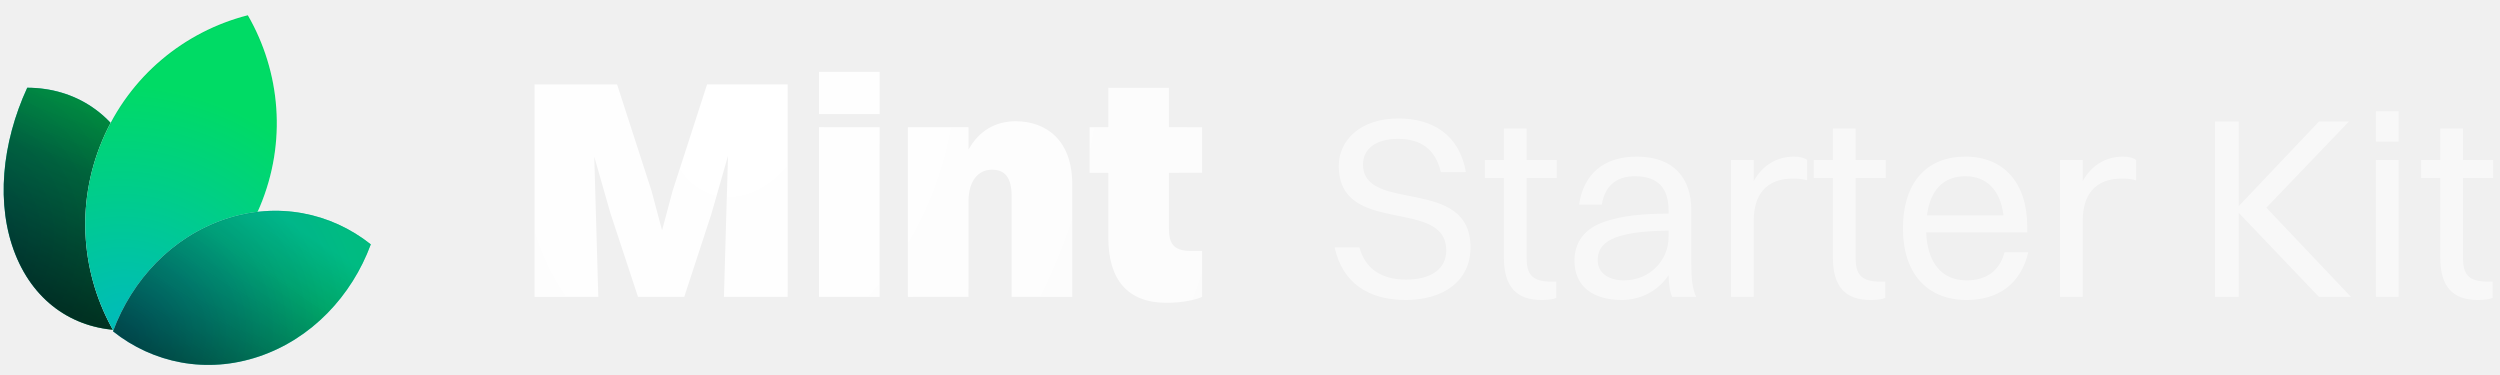
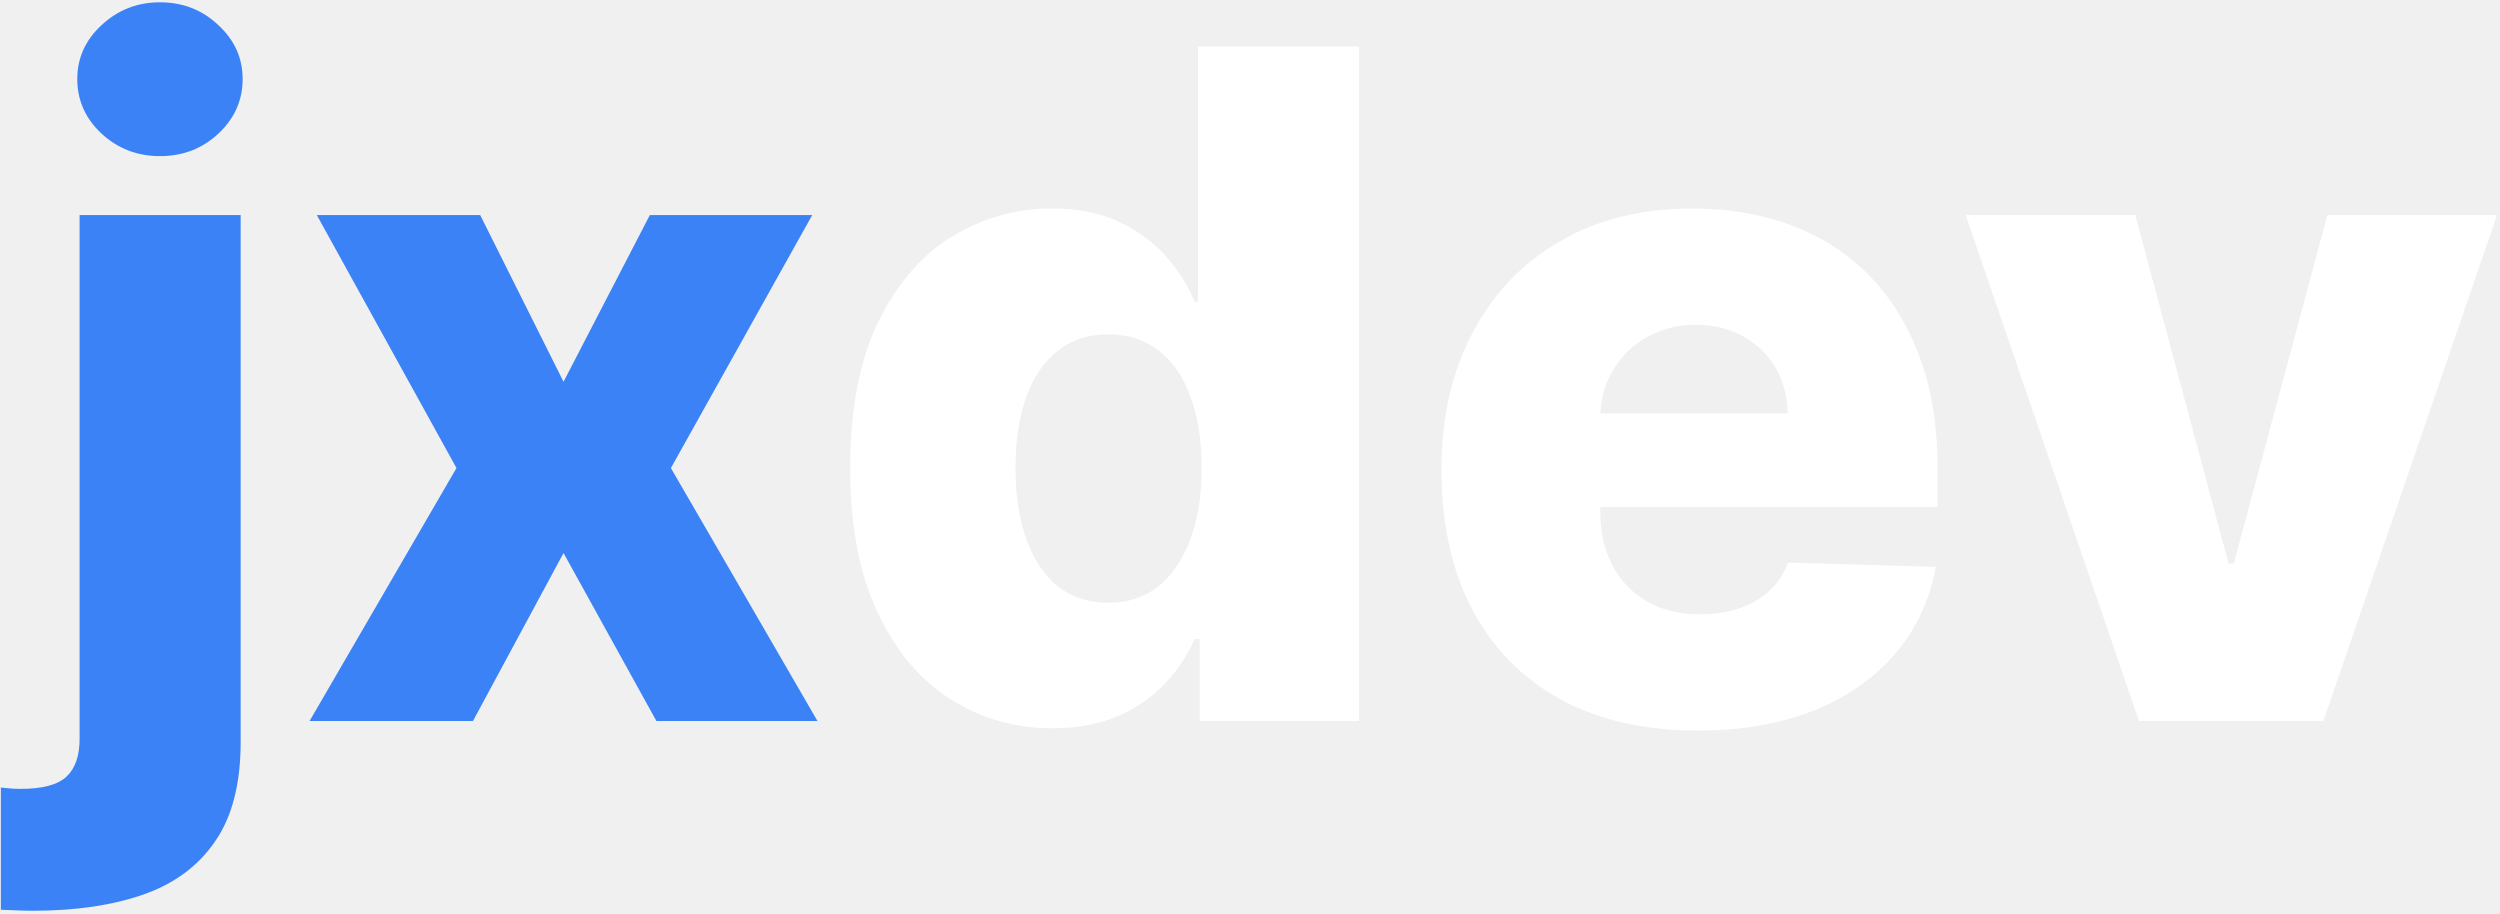
- <svg xmlns="http://www.w3.org/2000/svg" width="160" height="24" viewBox="0 0 160 24" fill="none">
-   <path d="M7.953 21.139C4.896 21.13 2.255 19.458 0.987 16.29C-0.28 13.121 0.109 9.163 1.744 5.615C4.801 5.624 7.442 7.296 8.71 10.465C9.977 13.633 9.588 17.591 7.953 21.139Z" fill="white" />
-   <path d="M7.953 21.139C4.896 21.13 2.255 19.458 0.987 16.29C-0.28 13.121 0.109 9.163 1.744 5.615C4.801 5.624 7.442 7.296 8.71 10.465C9.977 13.633 9.588 17.591 7.953 21.139Z" fill="url(#paint0_radial_115_109)" />
-   <path d="M7.953 21.139C4.896 21.13 2.255 19.458 0.987 16.29C-0.28 13.121 0.109 9.163 1.744 5.615C4.801 5.624 7.442 7.296 8.71 10.465C9.977 13.633 9.588 17.591 7.953 21.139Z" fill="black" fill-opacity="0.5" style="mix-blend-mode:hard-light" />
-   <path d="M7.953 21.139C4.896 21.13 2.255 19.458 0.987 16.29C-0.28 13.121 0.109 9.163 1.744 5.615C4.801 5.624 7.442 7.296 8.71 10.465C9.977 13.633 9.588 17.591 7.953 21.139Z" fill="url(#paint1_linear_115_109)" fill-opacity="0.5" style="mix-blend-mode:hard-light" />
-   <path d="M7.935 21.111C4.897 21.096 2.274 19.431 1.013 16.279C-0.248 13.124 0.136 9.182 1.762 5.643C4.8 5.659 7.423 7.324 8.684 10.476C9.945 13.63 9.561 17.572 7.935 21.111Z" stroke="url(#paint2_linear_115_109)" stroke-opacity="0.05" stroke-width="0.056" />
-   <path d="M7.31 21.257C11.354 20.221 14.884 17.375 16.628 13.236C18.373 9.097 17.945 4.587 15.86 0.976C11.816 2.012 8.287 4.858 6.542 8.998C4.797 13.137 5.225 17.646 7.31 21.257Z" fill="white" />
-   <path d="M7.31 21.257C11.354 20.221 14.884 17.375 16.628 13.236C18.373 9.097 17.945 4.587 15.86 0.976C11.816 2.012 8.287 4.858 6.542 8.998C4.797 13.137 5.225 17.646 7.31 21.257Z" fill="url(#paint3_radial_115_109)" />
-   <path d="M16.602 13.225C14.864 17.349 11.351 20.187 7.324 21.225C5.253 17.624 4.829 13.132 6.568 9.009C8.306 4.885 11.819 2.047 15.846 1.009C17.918 4.61 18.341 9.101 16.602 13.225Z" stroke="url(#paint4_linear_115_109)" stroke-opacity="0.05" stroke-width="0.056" />
-   <path d="M7.234 21.207C9.789 23.237 13.21 23.951 16.577 22.814C19.944 21.677 22.506 18.945 23.73 15.638C21.175 13.608 17.754 12.894 14.387 14.031C11.02 15.168 8.458 17.901 7.234 21.207Z" fill="white" />
-   <path d="M7.234 21.207C9.789 23.237 13.21 23.951 16.577 22.814C19.944 21.677 22.506 18.945 23.73 15.638C21.175 13.608 17.754 12.894 14.387 14.031C11.02 15.168 8.458 17.901 7.234 21.207Z" fill="url(#paint5_radial_115_109)" />
-   <path d="M7.234 21.207C9.789 23.237 13.21 23.951 16.577 22.814C19.944 21.677 22.506 18.945 23.73 15.638C21.175 13.608 17.754 12.894 14.387 14.031C11.02 15.168 8.458 17.901 7.234 21.207Z" fill="black" fill-opacity="0.2" style="mix-blend-mode:hard-light" />
-   <path d="M7.234 21.207C9.789 23.237 13.21 23.951 16.577 22.814C19.944 21.677 22.506 18.945 23.73 15.638C21.175 13.608 17.754 12.894 14.387 14.031C11.02 15.168 8.458 17.901 7.234 21.207Z" fill="url(#paint6_linear_115_109)" fill-opacity="0.5" style="mix-blend-mode:hard-light" />
-   <path d="M16.568 22.787C13.218 23.918 9.814 23.212 7.267 21.198C8.492 17.907 11.044 15.189 14.396 14.058C17.747 12.927 21.15 13.633 23.697 15.648C22.472 18.938 19.92 21.656 16.568 22.787Z" stroke="url(#paint7_linear_115_109)" stroke-opacity="0.05" stroke-width="0.056" />
-   <path d="M34.212 19V5.4H39.492L41.692 12.2L42.372 14.74L43.052 12.2L45.252 5.4H50.412V19H46.332L46.592 9.98L45.532 13.68L43.792 19H40.832L39.052 13.6L38.032 10.02L38.292 19H34.212ZM52.416 7.3V4.6H56.295V7.3H52.416ZM52.416 19V8.14H56.295V19H52.416ZM58.104 19V8.14H61.984V9.58C62.664 8.34 63.744 7.76 65.004 7.76C66.964 7.76 68.624 8.98 68.624 11.78V19H64.744V12.56C64.744 11.34 64.304 10.86 63.484 10.86C62.604 10.86 61.984 11.58 61.984 12.88V19H58.104ZM70.933 15.22V11.06H69.733V8.14H70.933V5.62H74.813V8.14H76.933V11.06H74.813V14.6C74.813 15.5 75.033 16.06 76.213 16.06H76.933V19C76.493 19.2 75.673 19.38 74.653 19.38C72.153 19.38 70.933 17.88 70.933 15.22Z" fill="url(#paint8_radial_115_109)" />
-   <path d="M87.232 10.519C87.232 13.687 94.112 11.229 94.112 15.832C94.112 17.994 92.364 19.198 89.971 19.198C87.562 19.198 85.912 18.093 85.417 15.832H87.001C87.364 17.169 88.371 17.895 89.987 17.895C91.671 17.895 92.561 17.152 92.561 16.03C92.561 12.598 85.681 15.155 85.681 10.618C85.681 9.001 87.034 7.582 89.509 7.582C91.671 7.582 93.403 8.621 93.816 11.014H92.215C91.868 9.529 90.912 8.886 89.476 8.886C88.057 8.886 87.232 9.529 87.232 10.519ZM96.25 16.476V11.393H95.029V10.239H96.25V8.226H97.702V10.239H99.632V11.393H97.702V16.476C97.702 17.532 98.015 18.026 99.302 18.026H99.599V19.066C99.434 19.148 99.071 19.198 98.659 19.198C97.025 19.198 96.25 18.323 96.25 16.476ZM102.516 13.093H101.064C101.345 11.162 102.615 10.024 104.76 10.024C107.103 10.024 108.242 11.393 108.242 13.44V16.888C108.242 17.895 108.324 18.521 108.555 19H107.021C106.856 18.654 106.806 18.142 106.79 17.614C106.047 18.72 104.859 19.198 103.803 19.198C101.988 19.198 100.767 18.357 100.767 16.69C100.767 15.486 101.427 14.611 102.714 14.182C103.902 13.786 105.107 13.687 106.79 13.671V13.473C106.79 12.053 106.13 11.278 104.628 11.278C103.374 11.278 102.698 11.971 102.516 13.093ZM102.252 16.657C102.252 17.465 102.929 17.944 103.952 17.944C105.569 17.944 106.79 16.674 106.79 15.172V14.759C103.061 14.793 102.252 15.585 102.252 16.657ZM110.787 19V10.239H112.239V11.591C112.833 10.519 113.774 10.024 114.83 10.024C115.176 10.024 115.49 10.107 115.655 10.239V11.542C115.407 11.46 115.094 11.427 114.747 11.427C112.998 11.427 112.239 12.515 112.239 14.1V19H110.787ZM117.305 16.476V11.393H116.084V10.239H117.305V8.226H118.757V10.239H120.688V11.393H118.757V16.476C118.757 17.532 119.071 18.026 120.358 18.026H120.655V19.066C120.49 19.148 120.127 19.198 119.714 19.198C118.081 19.198 117.305 18.323 117.305 16.476ZM129.809 16.145C129.33 18.192 127.862 19.198 125.865 19.198C123.324 19.198 121.79 17.482 121.79 14.627C121.79 11.658 123.324 10.024 125.783 10.024C128.258 10.024 129.743 11.723 129.743 14.512V14.875H123.275C123.357 16.838 124.281 17.944 125.865 17.944C127.103 17.944 127.977 17.35 128.291 16.145H129.809ZM125.783 11.278C124.38 11.278 123.539 12.152 123.324 13.786H128.225C128.027 12.169 127.152 11.278 125.783 11.278ZM131.843 19V10.239H133.295V11.591C133.889 10.519 134.829 10.024 135.885 10.024C136.232 10.024 136.545 10.107 136.71 10.239V11.542C136.463 11.46 136.149 11.427 135.803 11.427C134.054 11.427 133.295 12.515 133.295 14.1V19H131.843ZM141.763 19V7.78H143.281V13.192L148.413 7.78H150.327L145.047 13.291L150.459 19H148.413L143.281 13.621V19H141.763ZM152.06 9.067V7.12H153.512V9.067H152.06ZM152.06 19V10.239H153.512V19H152.06ZM156.178 16.476V11.393H154.957V10.239H156.178V8.226H157.63V10.239H159.56V11.393H157.63V16.476C157.63 17.532 157.943 18.026 159.23 18.026H159.527V19.066C159.362 19.148 158.999 19.198 158.587 19.198C156.953 19.198 156.178 18.323 156.178 16.476Z" fill="white" fill-opacity="0.55" />
-   <defs>
-     <radialGradient id="paint0_radial_115_109" cx="0" cy="0" r="1" gradientUnits="userSpaceOnUse" gradientTransform="translate(-3.00503 15.023) rotate(-10.029) scale(17.9572 17.784)">
-       <stop stop-color="#00B0BB" />
-       <stop offset="1" stop-color="#00DB65" />
-     </radialGradient>
-     <linearGradient id="paint1_linear_115_109" x1="7.39" y1="4.813" x2="1.63" y2="18.689" gradientUnits="userSpaceOnUse">
-       <stop stop-color="#18E299" />
-       <stop offset="1" />
-     </linearGradient>
-     <linearGradient id="paint2_linear_115_109" x1="7.948" y1="8.016" x2="1.761" y2="18.746" gradientUnits="userSpaceOnUse">
-       <stop />
-       <stop offset="1" stop-opacity="0" />
-     </linearGradient>
-     <radialGradient id="paint3_radial_115_109" cx="0" cy="0" r="1" gradientUnits="userSpaceOnUse" gradientTransform="translate(8.11404 20.8822) rotate(-75.7542) scale(21.6246 23.7772)">
-       <stop stop-color="#00BBBB" />
-       <stop offset="0.713" stop-color="#00DB65" />
-     </radialGradient>
-     <linearGradient id="paint4_linear_115_109" x1="7.602" y1="5.871" x2="15.556" y2="16.372" gradientUnits="userSpaceOnUse">
-       <stop />
-       <stop offset="1" stop-opacity="0" />
-     </linearGradient>
-     <radialGradient id="paint5_radial_115_109" cx="0" cy="0" r="1" gradientUnits="userSpaceOnUse" gradientTransform="translate(7.84537 21.5181) rotate(-20.3525) scale(18.5603 17.32)">
-       <stop stop-color="#00B0BB" />
-       <stop offset="1" stop-color="#00DB65" />
-     </radialGradient>
-     <linearGradient id="paint6_linear_115_109" x1="16.808" y1="13.007" x2="10.041" y2="22.994" gradientUnits="userSpaceOnUse">
-       <stop stop-color="#00B1BC" />
-       <stop offset="1" />
-     </linearGradient>
-     <linearGradient id="paint7_linear_115_109" x1="16.808" y1="13.007" x2="14.169" y2="23.841" gradientUnits="userSpaceOnUse">
-       <stop />
-       <stop offset="1" stop-opacity="0" />
-     </linearGradient>
-     <radialGradient id="paint8_radial_115_109" cx="0" cy="0" r="1" gradientUnits="userSpaceOnUse" gradientTransform="translate(47.2781 7) rotate(19.0047) scale(67.5582 85.7506)">
-       <stop stop-color="white" />
-       <stop offset="1" stop-color="white" stop-opacity="0.5" />
-     </radialGradient>
-   </defs>
+ <svg xmlns="http://www.w3.org/2000/svg" width="690" height="252" viewBox="0 0 690 252" fill="none">
+   <path d="M21.966 59.364H66.421V204.818C66.421 216.333 64.057 225.485 59.33 232.273C54.663 239.061 48.057 243.939 39.511 246.909C30.966 249.879 20.875 251.364 9.239 251.364C7.663 251.364 6.178 251.333 4.784 251.273C3.39 251.212 1.875 251.152 0.239 251.091V217.364C1.33 217.485 2.299 217.576 3.148 217.636C3.996 217.697 4.845 217.727 5.693 217.727C11.814 217.727 16.057 216.576 18.421 214.273C20.784 212.03 21.966 208.576 21.966 203.909V59.364ZM44.148 43.091C37.905 43.091 32.542 41.03 28.057 36.909C23.572 32.727 21.329 27.697 21.329 21.818C21.329 16 23.572 11.03 28.057 6.909C32.542 2.727 37.905 0.636 44.148 0.636C50.451 0.636 55.814 2.727 60.239 6.909C64.724 11.03 66.966 16 66.966 21.818C66.966 27.697 64.724 32.727 60.239 36.909C55.814 41.03 50.451 43.091 44.148 43.091ZM132.534 59.364L155.534 105.364L179.352 59.364H224.17L185.17 129.182L225.625 199H181.17L155.534 152.636L130.534 199H85.443L125.989 129.182L87.443 59.364H132.534Z" fill="#3B82F6" />
+   <path d="M290.466 201C280.163 201 270.799 198.333 262.375 193C253.951 187.667 247.223 179.667 242.193 169C237.163 158.333 234.648 145.091 234.648 129.273C234.648 112.848 237.254 99.333 242.466 88.727C247.678 78.121 254.496 70.273 262.92 65.182C271.405 60.091 280.527 57.545 290.284 57.545C297.617 57.545 303.89 58.818 309.102 61.364C314.314 63.849 318.617 67.061 322.011 71C325.405 74.939 327.981 79.03 329.739 83.273H330.648V12.818H375.102V199H331.102V176.364H329.739C327.86 180.667 325.193 184.697 321.739 188.455C318.284 192.212 313.951 195.242 308.739 197.545C303.587 199.848 297.496 201 290.466 201ZM305.92 166.364C311.314 166.364 315.92 164.848 319.739 161.818C323.557 158.727 326.496 154.394 328.557 148.818C330.617 143.242 331.648 136.697 331.648 129.182C331.648 121.545 330.617 114.97 328.557 109.455C326.557 103.939 323.617 99.697 319.739 96.727C315.92 93.758 311.314 92.273 305.92 92.273C300.405 92.273 295.739 93.788 291.92 96.818C288.102 99.849 285.193 104.121 283.193 109.636C281.254 115.152 280.284 121.667 280.284 129.182C280.284 136.697 281.284 143.242 283.284 148.818C285.284 154.394 288.163 158.727 291.92 161.818C295.739 164.848 300.405 166.364 305.92 166.364ZM468.489 201.636C453.883 201.636 441.277 198.758 430.67 193C420.125 187.182 412.004 178.909 406.307 168.182C400.67 157.394 397.852 144.576 397.852 129.727C397.852 115.303 400.701 102.697 406.398 91.909C412.095 81.061 420.125 72.636 430.489 66.636C440.852 60.576 453.064 57.545 467.125 57.545C477.064 57.545 486.155 59.091 494.398 62.182C502.64 65.273 509.761 69.849 515.761 75.909C521.761 81.97 526.428 89.454 529.761 98.364C533.095 107.212 534.761 117.364 534.761 128.818V139.909H413.398V114.091H493.398C493.337 109.364 492.216 105.152 490.034 101.455C487.852 97.758 484.852 94.879 481.034 92.818C477.277 90.697 472.943 89.636 468.034 89.636C463.064 89.636 458.61 90.758 454.67 93C450.731 95.182 447.61 98.182 445.307 102C443.004 105.758 441.792 110.03 441.67 114.818V141.091C441.67 146.788 442.792 151.788 445.034 156.091C447.277 160.333 450.458 163.636 454.58 166C458.701 168.364 463.61 169.545 469.307 169.545C473.246 169.545 476.822 169 480.034 167.909C483.246 166.818 486.004 165.212 488.307 163.091C490.61 160.97 492.337 158.364 493.489 155.273L534.307 156.455C532.61 165.606 528.883 173.576 523.125 180.364C517.428 187.091 509.943 192.333 500.67 196.091C491.398 199.788 480.67 201.636 468.489 201.636ZM689.17 59.364L641.261 199H590.352L542.534 59.364H589.352L615.08 155.545H616.534L642.352 59.364H689.17Z" fill="white" />
</svg>
